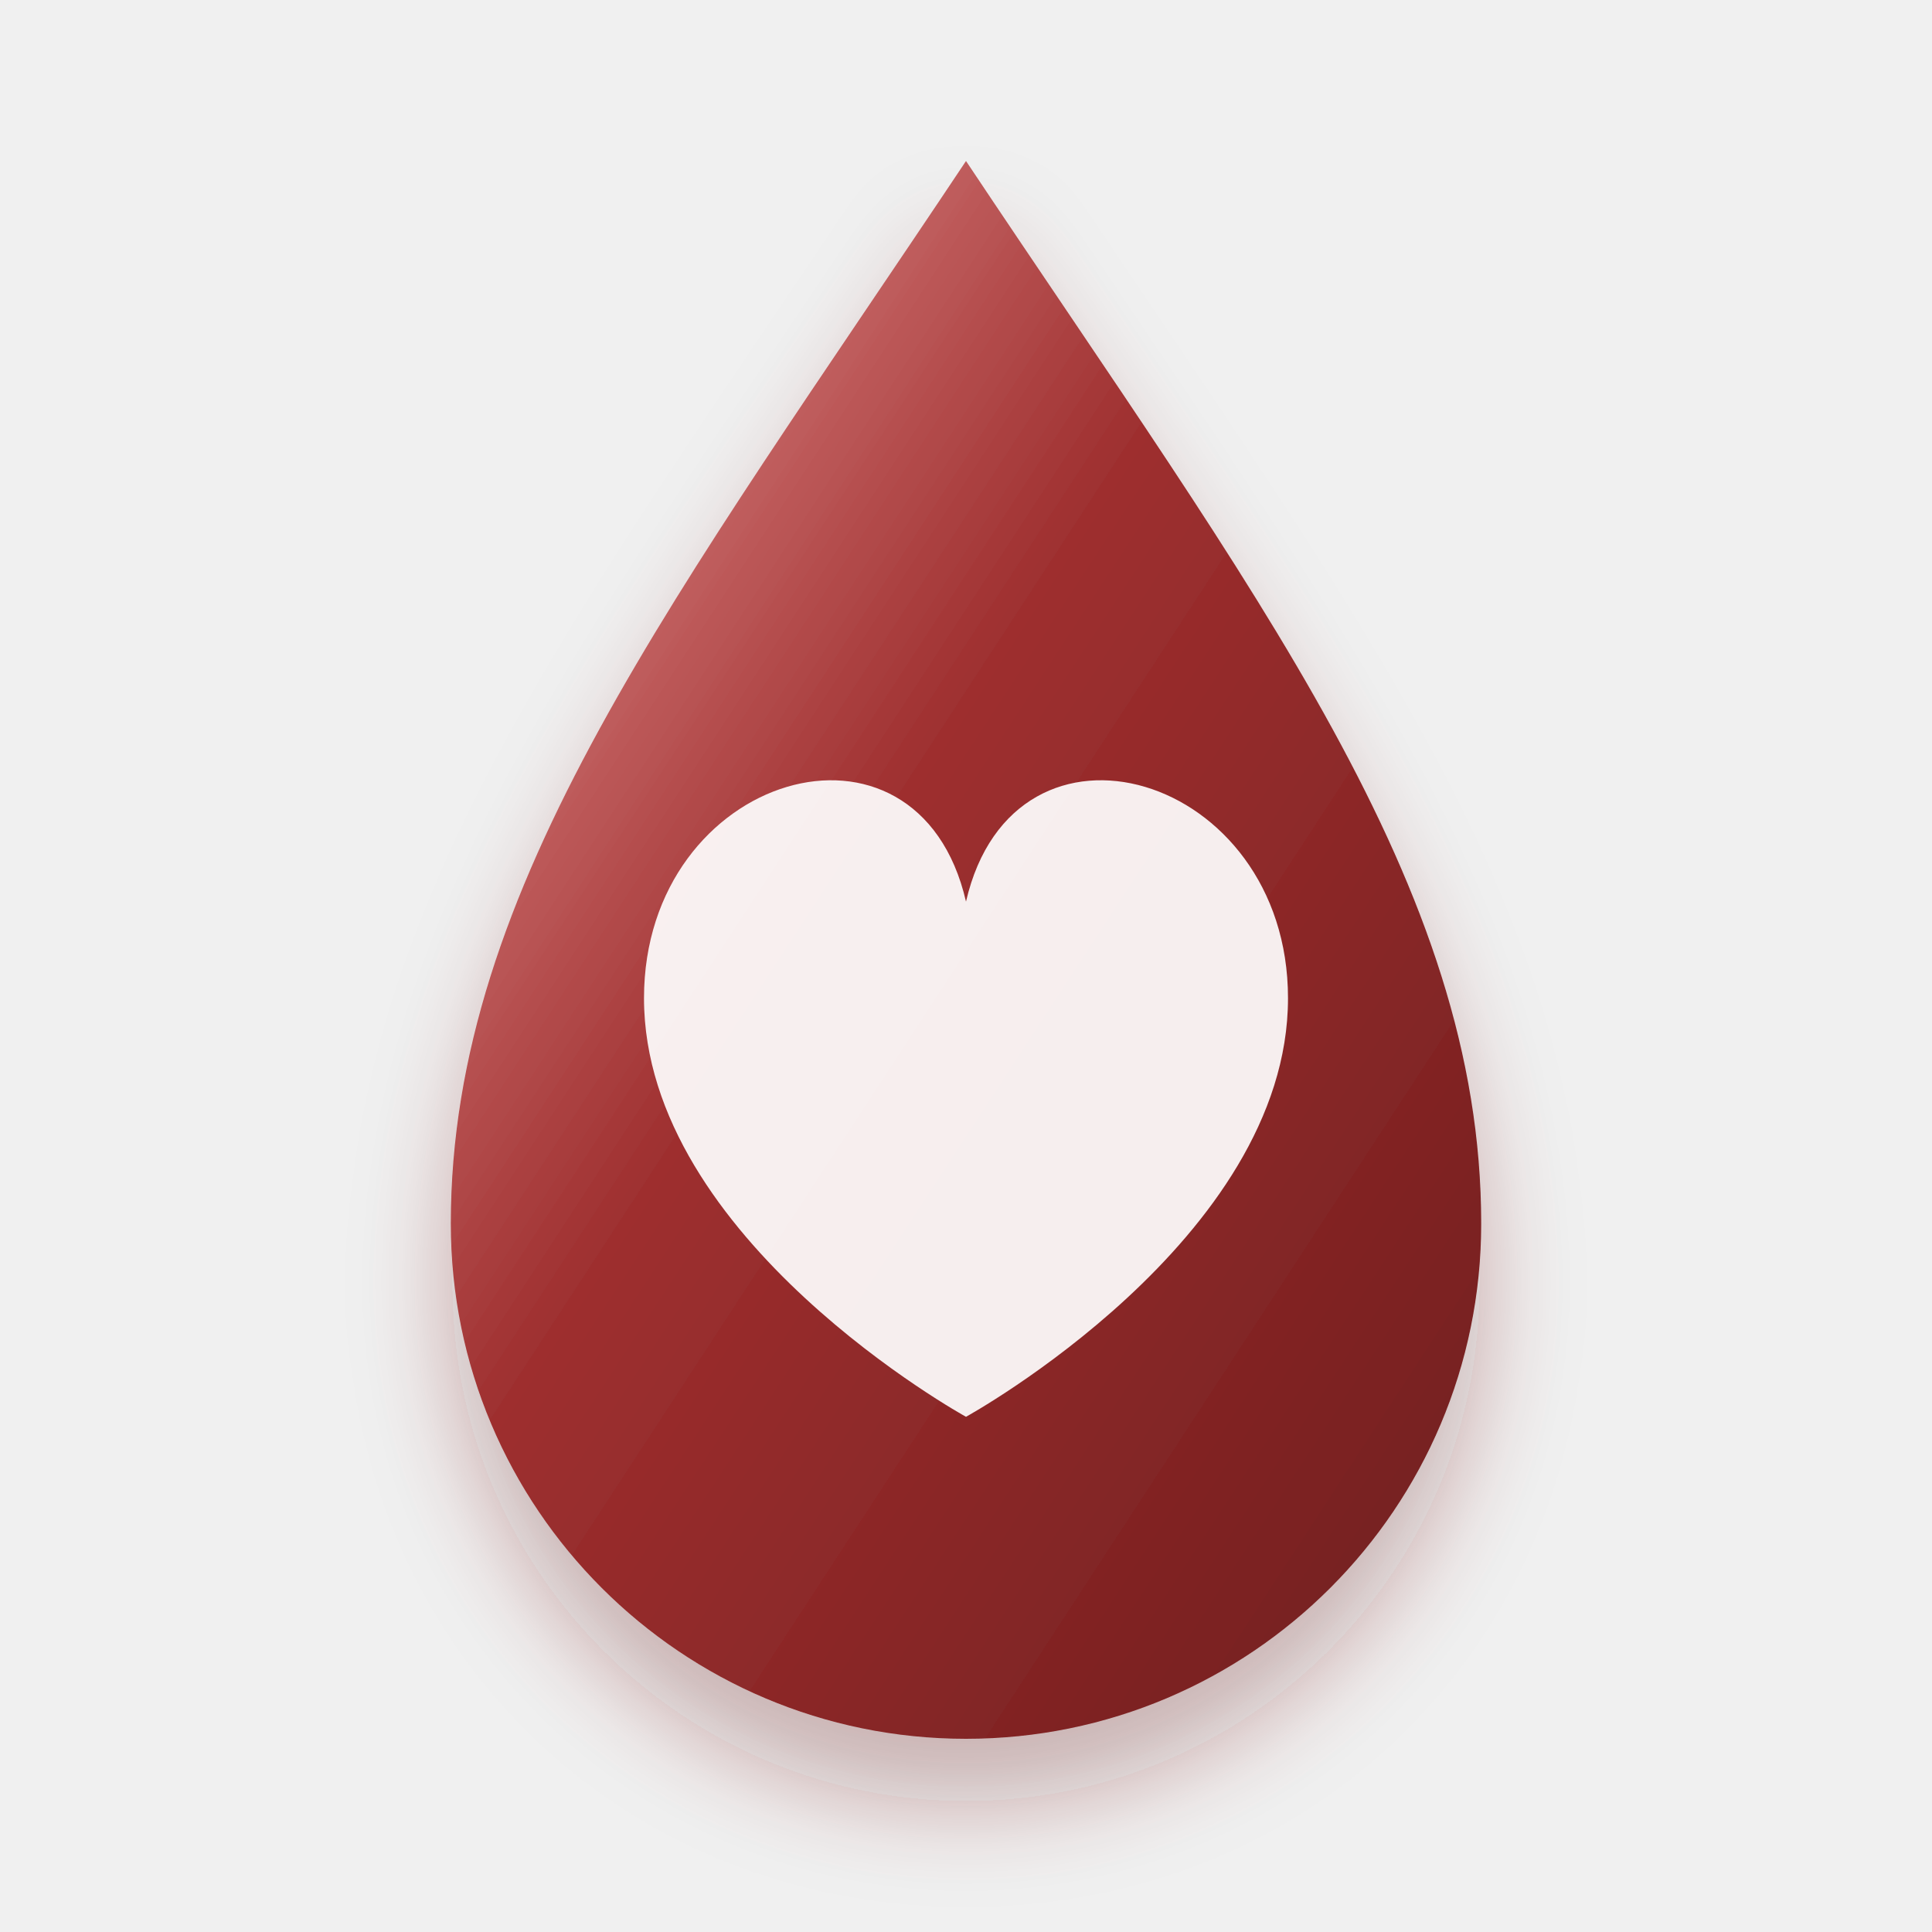
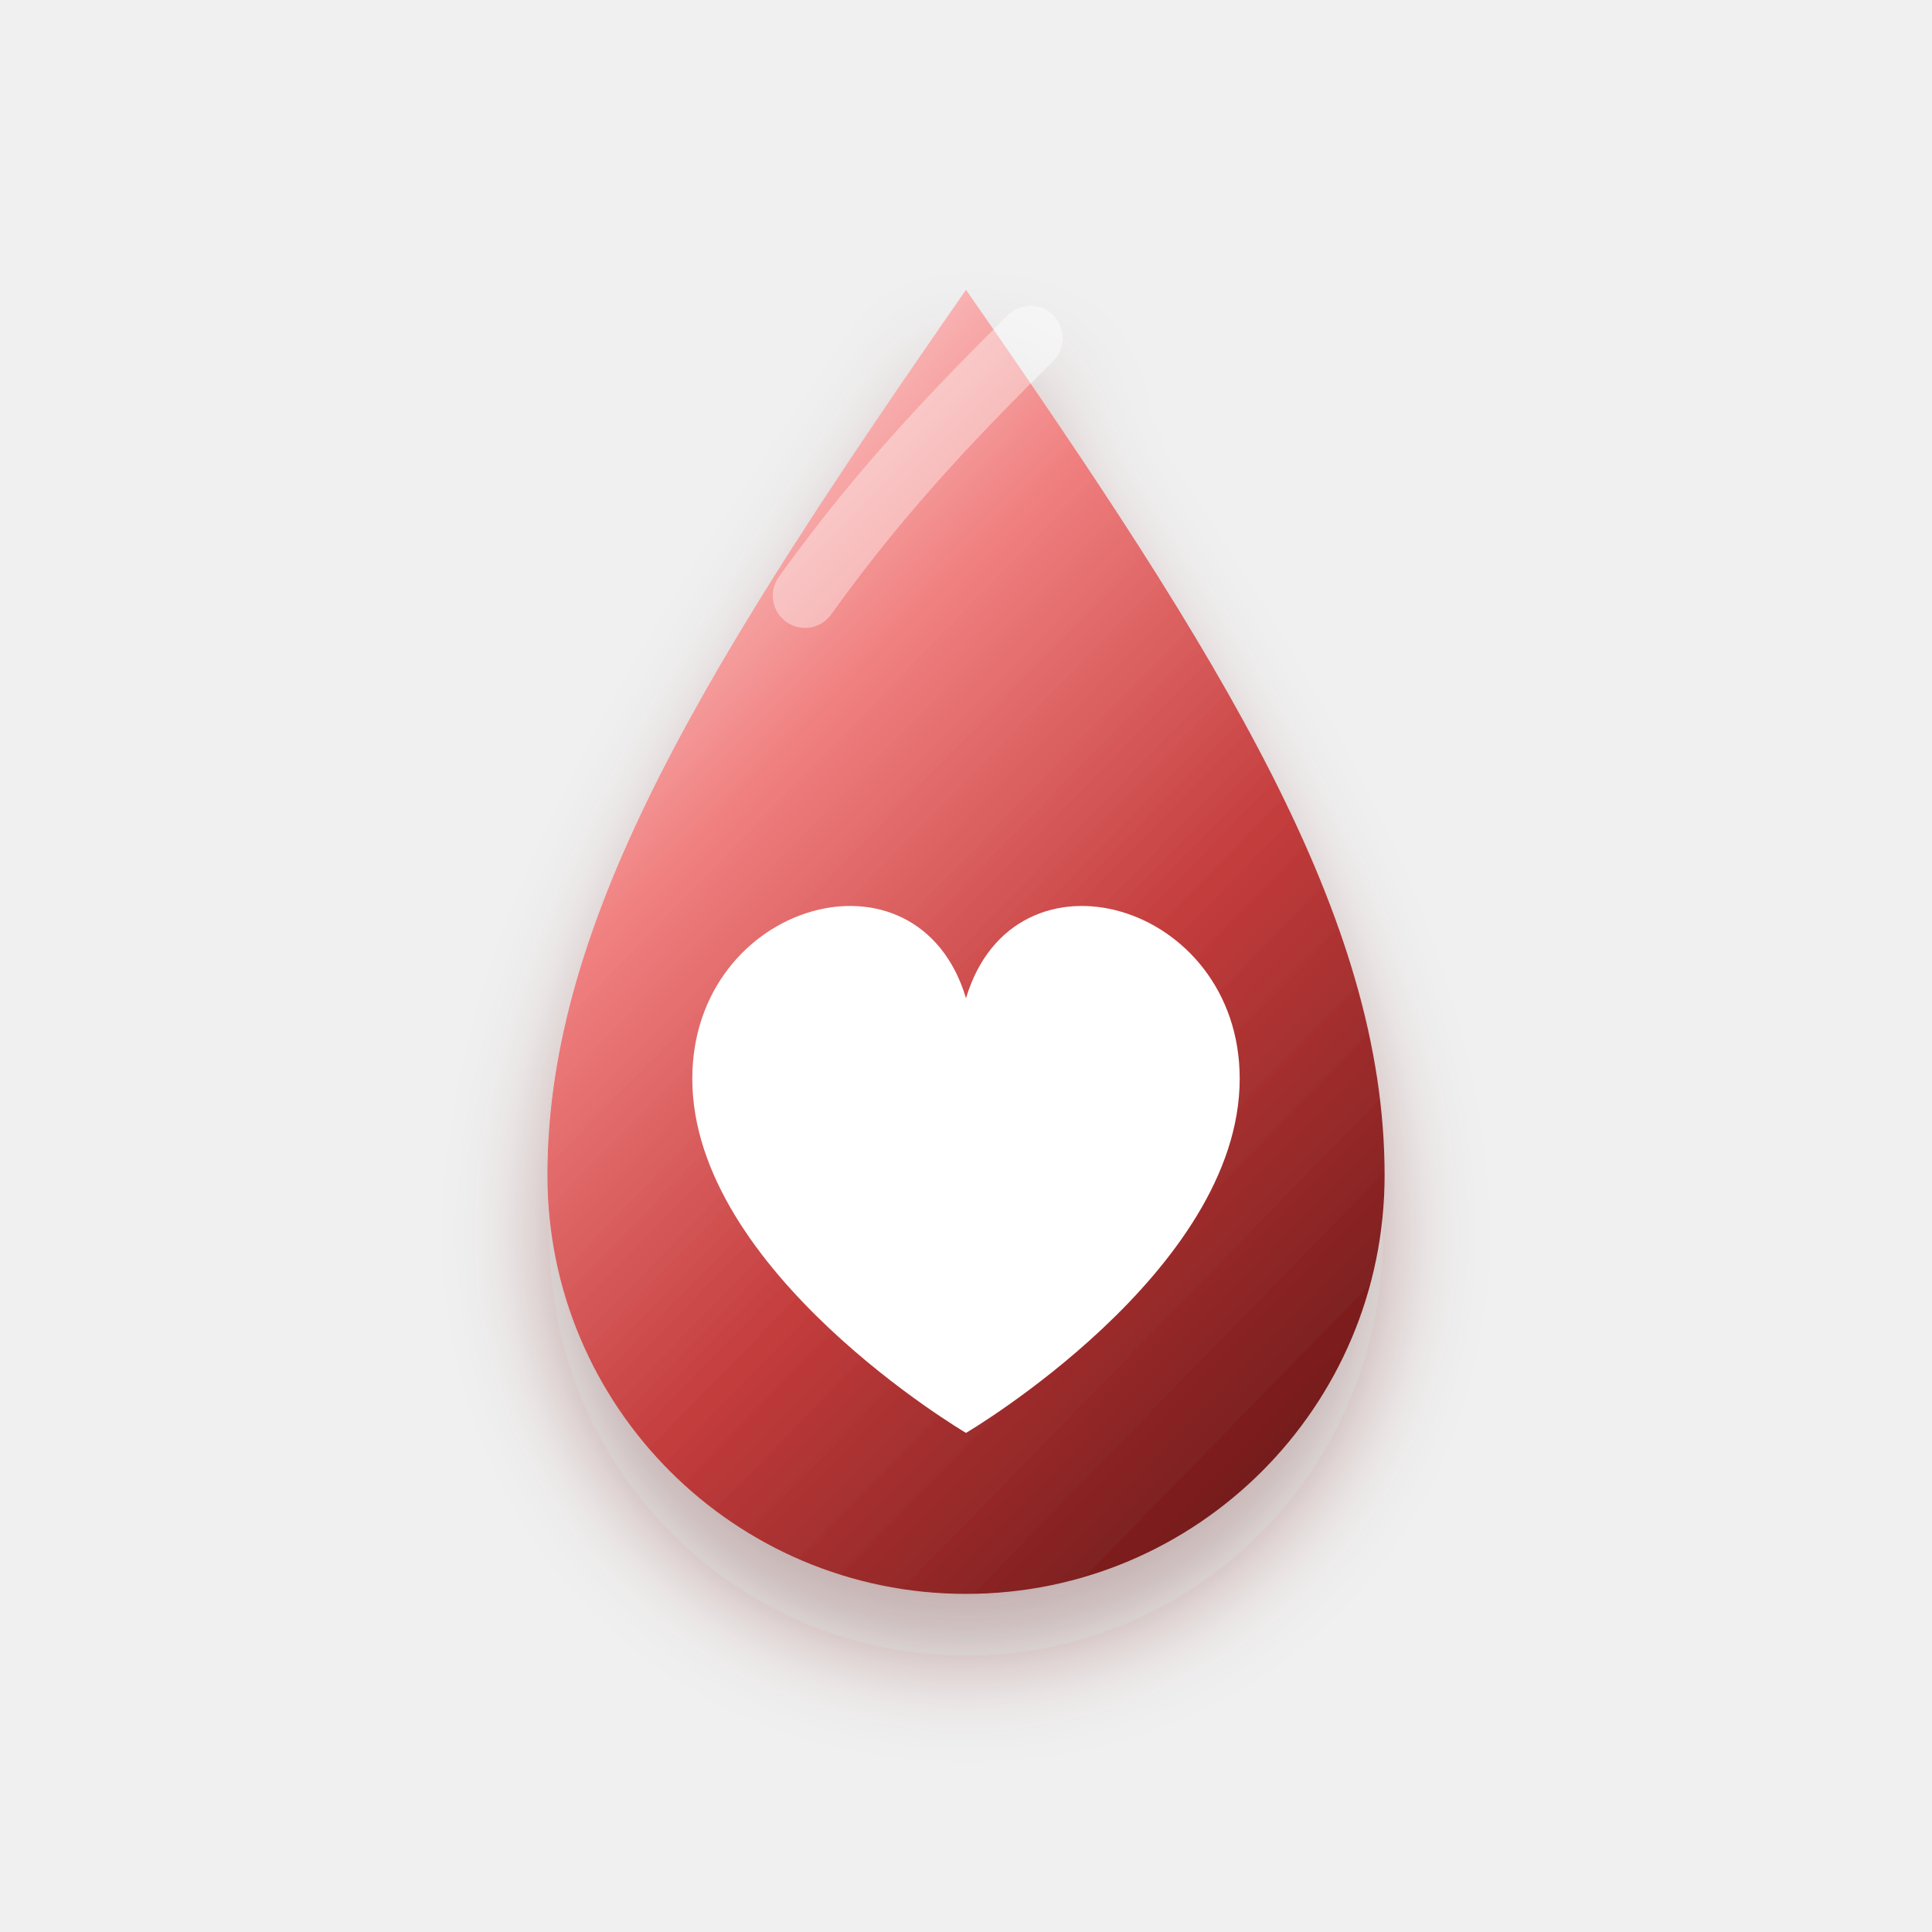
<svg xmlns="http://www.w3.org/2000/svg" viewBox="0 0 120 120" shape-rendering="geometricPrecision">
  <defs>
-     <linearGradient id="g" x1="0" y1="0" x2="1" y2="1">
-       <stop offset="0" stop-color="#f1a1a1" />
-       <stop offset=".42" stop-color="#9e2f2f" />
-       <stop offset="1" stop-color="#6e1d1d" />
+     <linearGradient id="g" x1=".2" y1=".05" x2=".8" y2=".95">
+       <stop offset="0" stop-color="#ffd4d4" />
+       <stop offset=".28" stop-color="#f07f7f" />
+       <stop offset=".62" stop-color="#c33c3c" />
+       <stop offset="1" stop-color="#741b1b" />
    </linearGradient>
-     <linearGradient id="light" x1="0" y1="0" x2="1" y2="1">
-       <stop offset="0" stop-color="#fff" stop-opacity=".72" />
-       <stop offset=".32" stop-color="#f1a1a1" />
-       <stop offset="1" stop-color="#9e2f2f" />
-     </linearGradient>
-     <filter id="shadow" x="-25%" y="-25%" width="150%" height="160%">
-       <feDropShadow dx="0" dy="4" stdDeviation="3" flood-color="#6e1d1d" flood-opacity=".30" />
+     <filter id="s" x="-30%" y="-25%" width="160%" height="170%">
+       <feDropShadow dx="0" dy="4" stdDeviation="3" flood-color="#651717" flood-opacity=".32" />
    </filter>
  </defs>
-   <g filter="url(#shadow)" class="art">
-     <style>.line{fill:none;stroke:#6e1d1d;stroke-width:6;stroke-linecap:round;stroke-linejoin:round}</style>
-     <path d="M60 10C42 37 28 55 28 76a32 32 0 0 0 64 0c0-21-14-39-32-66Z" fill="url(#g)" />
-     <path d="M60 88s-20-11-20-26c0-14 17-19 20-6 3-13 20-8 20 6 0 15-20 26-20 26Z" fill="#fff" opacity=".92" />
+   <g filter="url(#s)">
+     <path d="M60 18C44 41 34 57 34 73a26 26 0 0 0 52 0c0-16-10-32-26-55Z" fill="url(#g)" />
+     <path d="M60 89s-17-10-17-22c0-11 14-15 17-5 3-10 17-6 17 5 0 12-17 22-17 22Z" fill="#fff" />
+     <path d="M50 37c5-7 10-12 14-16" stroke="#fff" stroke-width="4" opacity=".38" stroke-linecap="round" />
  </g>
</svg>
